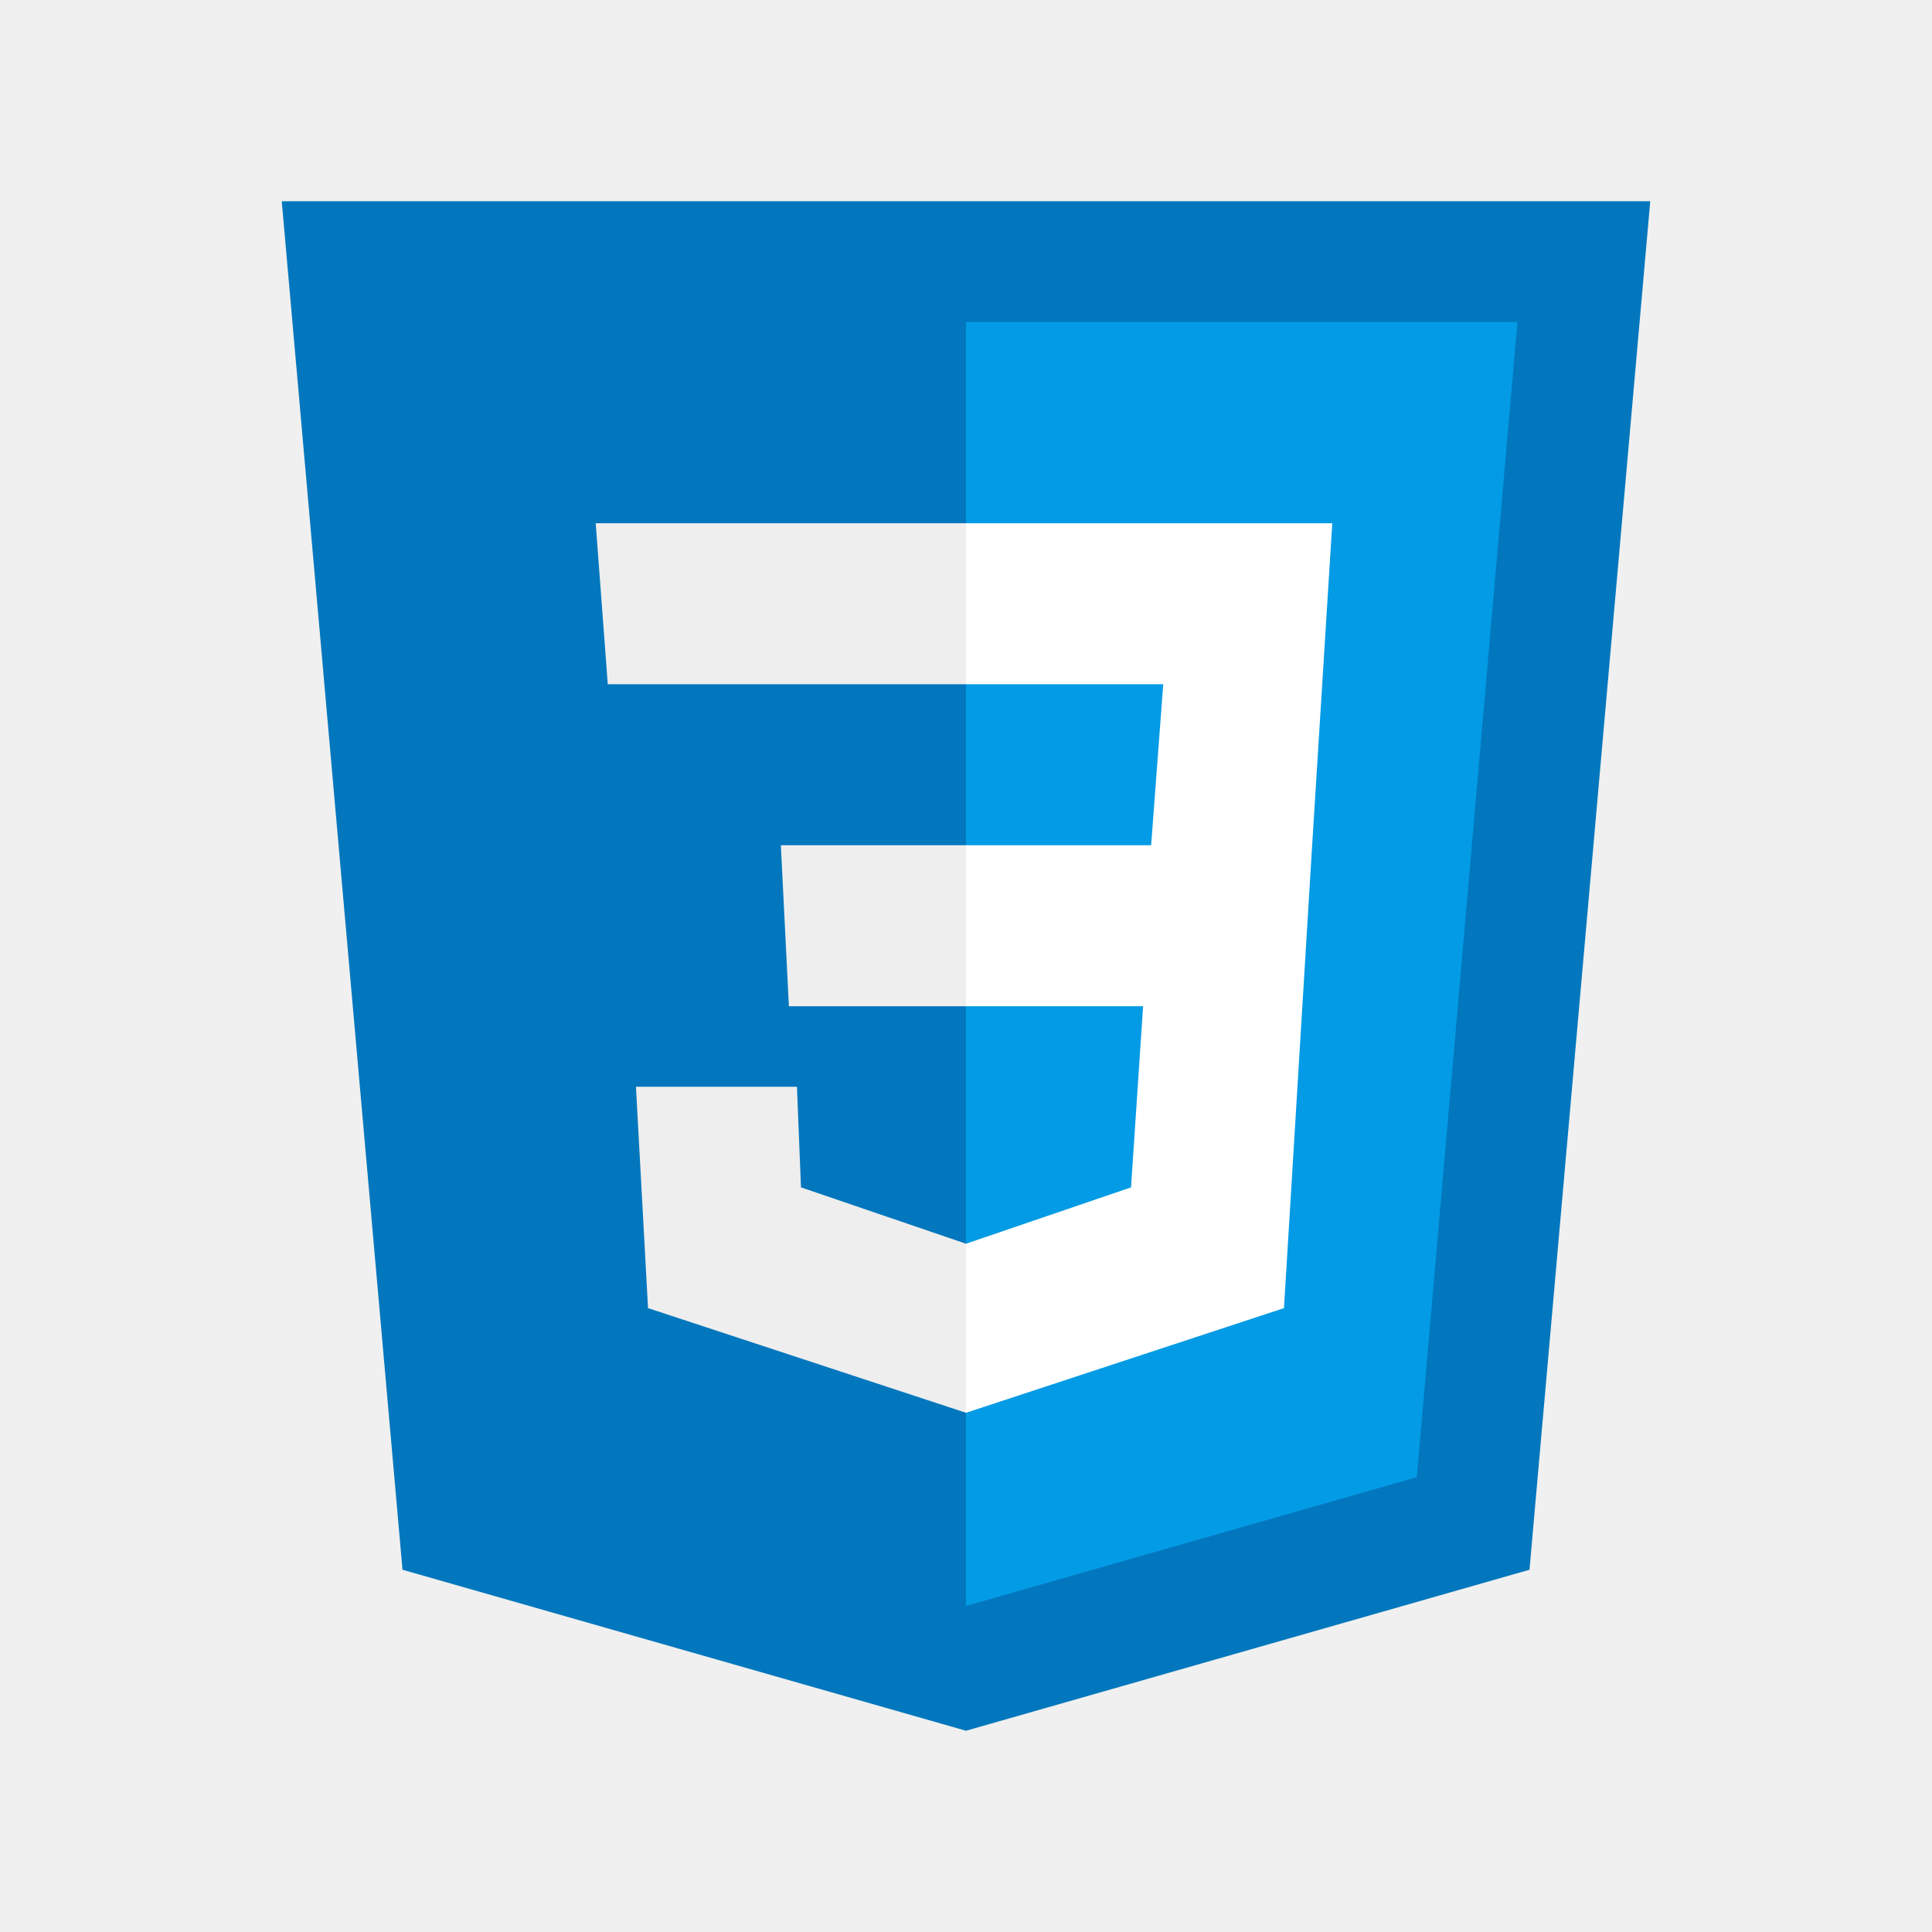
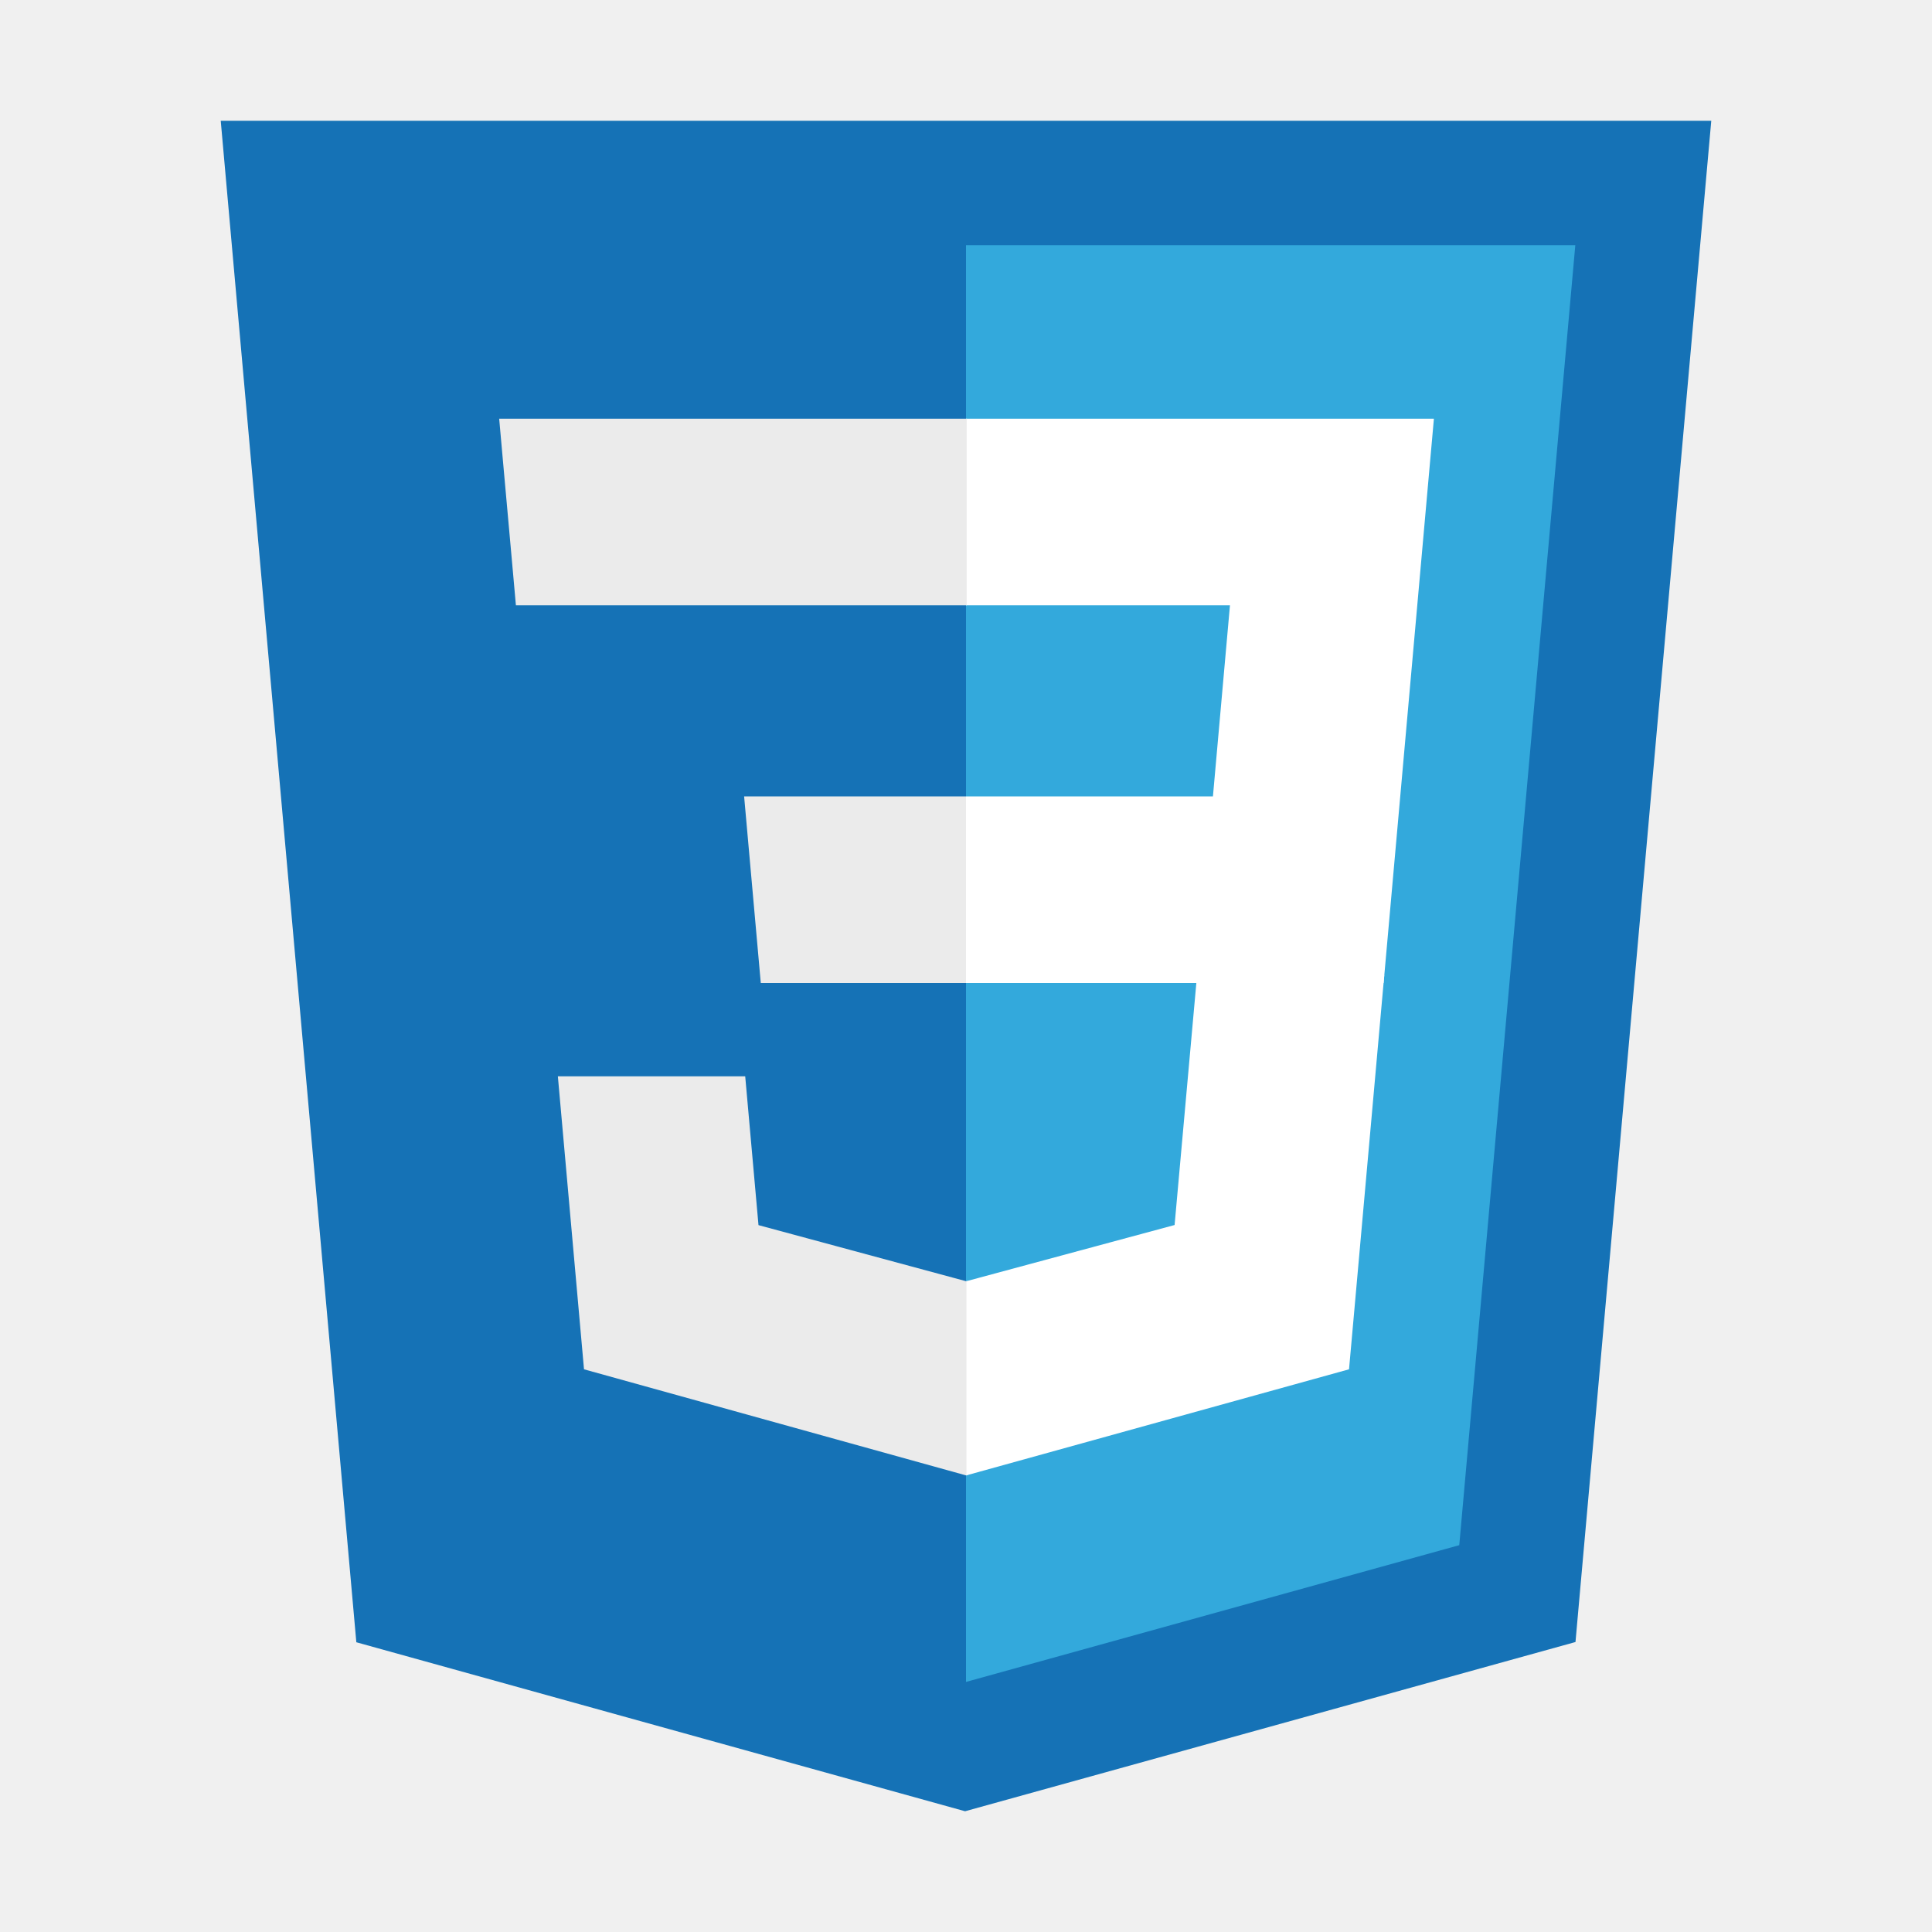
- <svg xmlns="http://www.w3.org/2000/svg" viewBox="0 0 48 48" width="48px" height="48px">
-   <path fill="#0277BD" d="M41,5H7l3,34l14,4l14-4L41,5L41,5z" />
-   <path fill="#039BE5" d="M24 8L24 39.9 35.2 36.7 37.7 8z" />
-   <path fill="#FFF" d="M33.1 13L24 13 24 17 28.9 17 28.6 21 24 21 24 25 28.4 25 28.1 29.5 24 30.9 24 35.1 31.9 32.5 32.6 21 32.6 21z" />
-   <path fill="#EEE" d="M24,13v4h-8.9l-0.3-4H24z M19.4,21l0.2,4H24v-4H19.4z M19.8,27h-4l0.3,5.5l7.9,2.6v-4.2l-4.1-1.4L19.8,27z" />
+ <svg xmlns="http://www.w3.org/2000/svg" width="800px" height="800px" viewBox="0 0 32 32">
+   <polygon points="5.902 27.201 3.656 2 28.344 2 26.095 27.197 15.985 30 5.902 27.201" style="fill:#1572b6" />
+   <polygon points="16 27.858 24.17 25.593 26.092 4.061 16 4.061 16 27.858" style="fill:#33a9dc" />
+   <polygon points="16 13.191 20.09 13.191 20.372 10.026 16 10.026 16 6.935 16.011 6.935 23.75 6.935 23.676 7.764 22.917 16.282 16 16.282 16 13.191" style="fill:#fff" />
+   <polygon points="16.019 21.218 16.005 21.222 12.563 20.292 12.343 17.827 10.67 17.827 9.24 17.827 9.673 22.68 16.004 24.438 16.019 24.434 16.019 21.218" style="fill:#ebebeb" />
+   <polygon points="19.827 16.151 19.455 20.29 16.008 21.22 16.008 24.436 22.344 22.68 22.391 22.158 22.928 16.151 19.827 16.151" style="fill:#fff" />
+   <polygon points="16.011 6.935 16.011 8.855 16.011 10.018 16.011 10.026 8.555 10.026 8.555 10.026 8.545 10.026 8.483 9.331 8.342 7.764 8.268 6.935 16.011 6.935" style="fill:#ebebeb" />
+   <polygon points="16 13.191 16 15.111 16 16.274 16 16.282 12.611 16.282 12.611 16.282 12.601 16.282 12.539 15.587 12.399 14.02 12.325 13.191 16 13.191" style="fill:#ebebeb" />
</svg>
